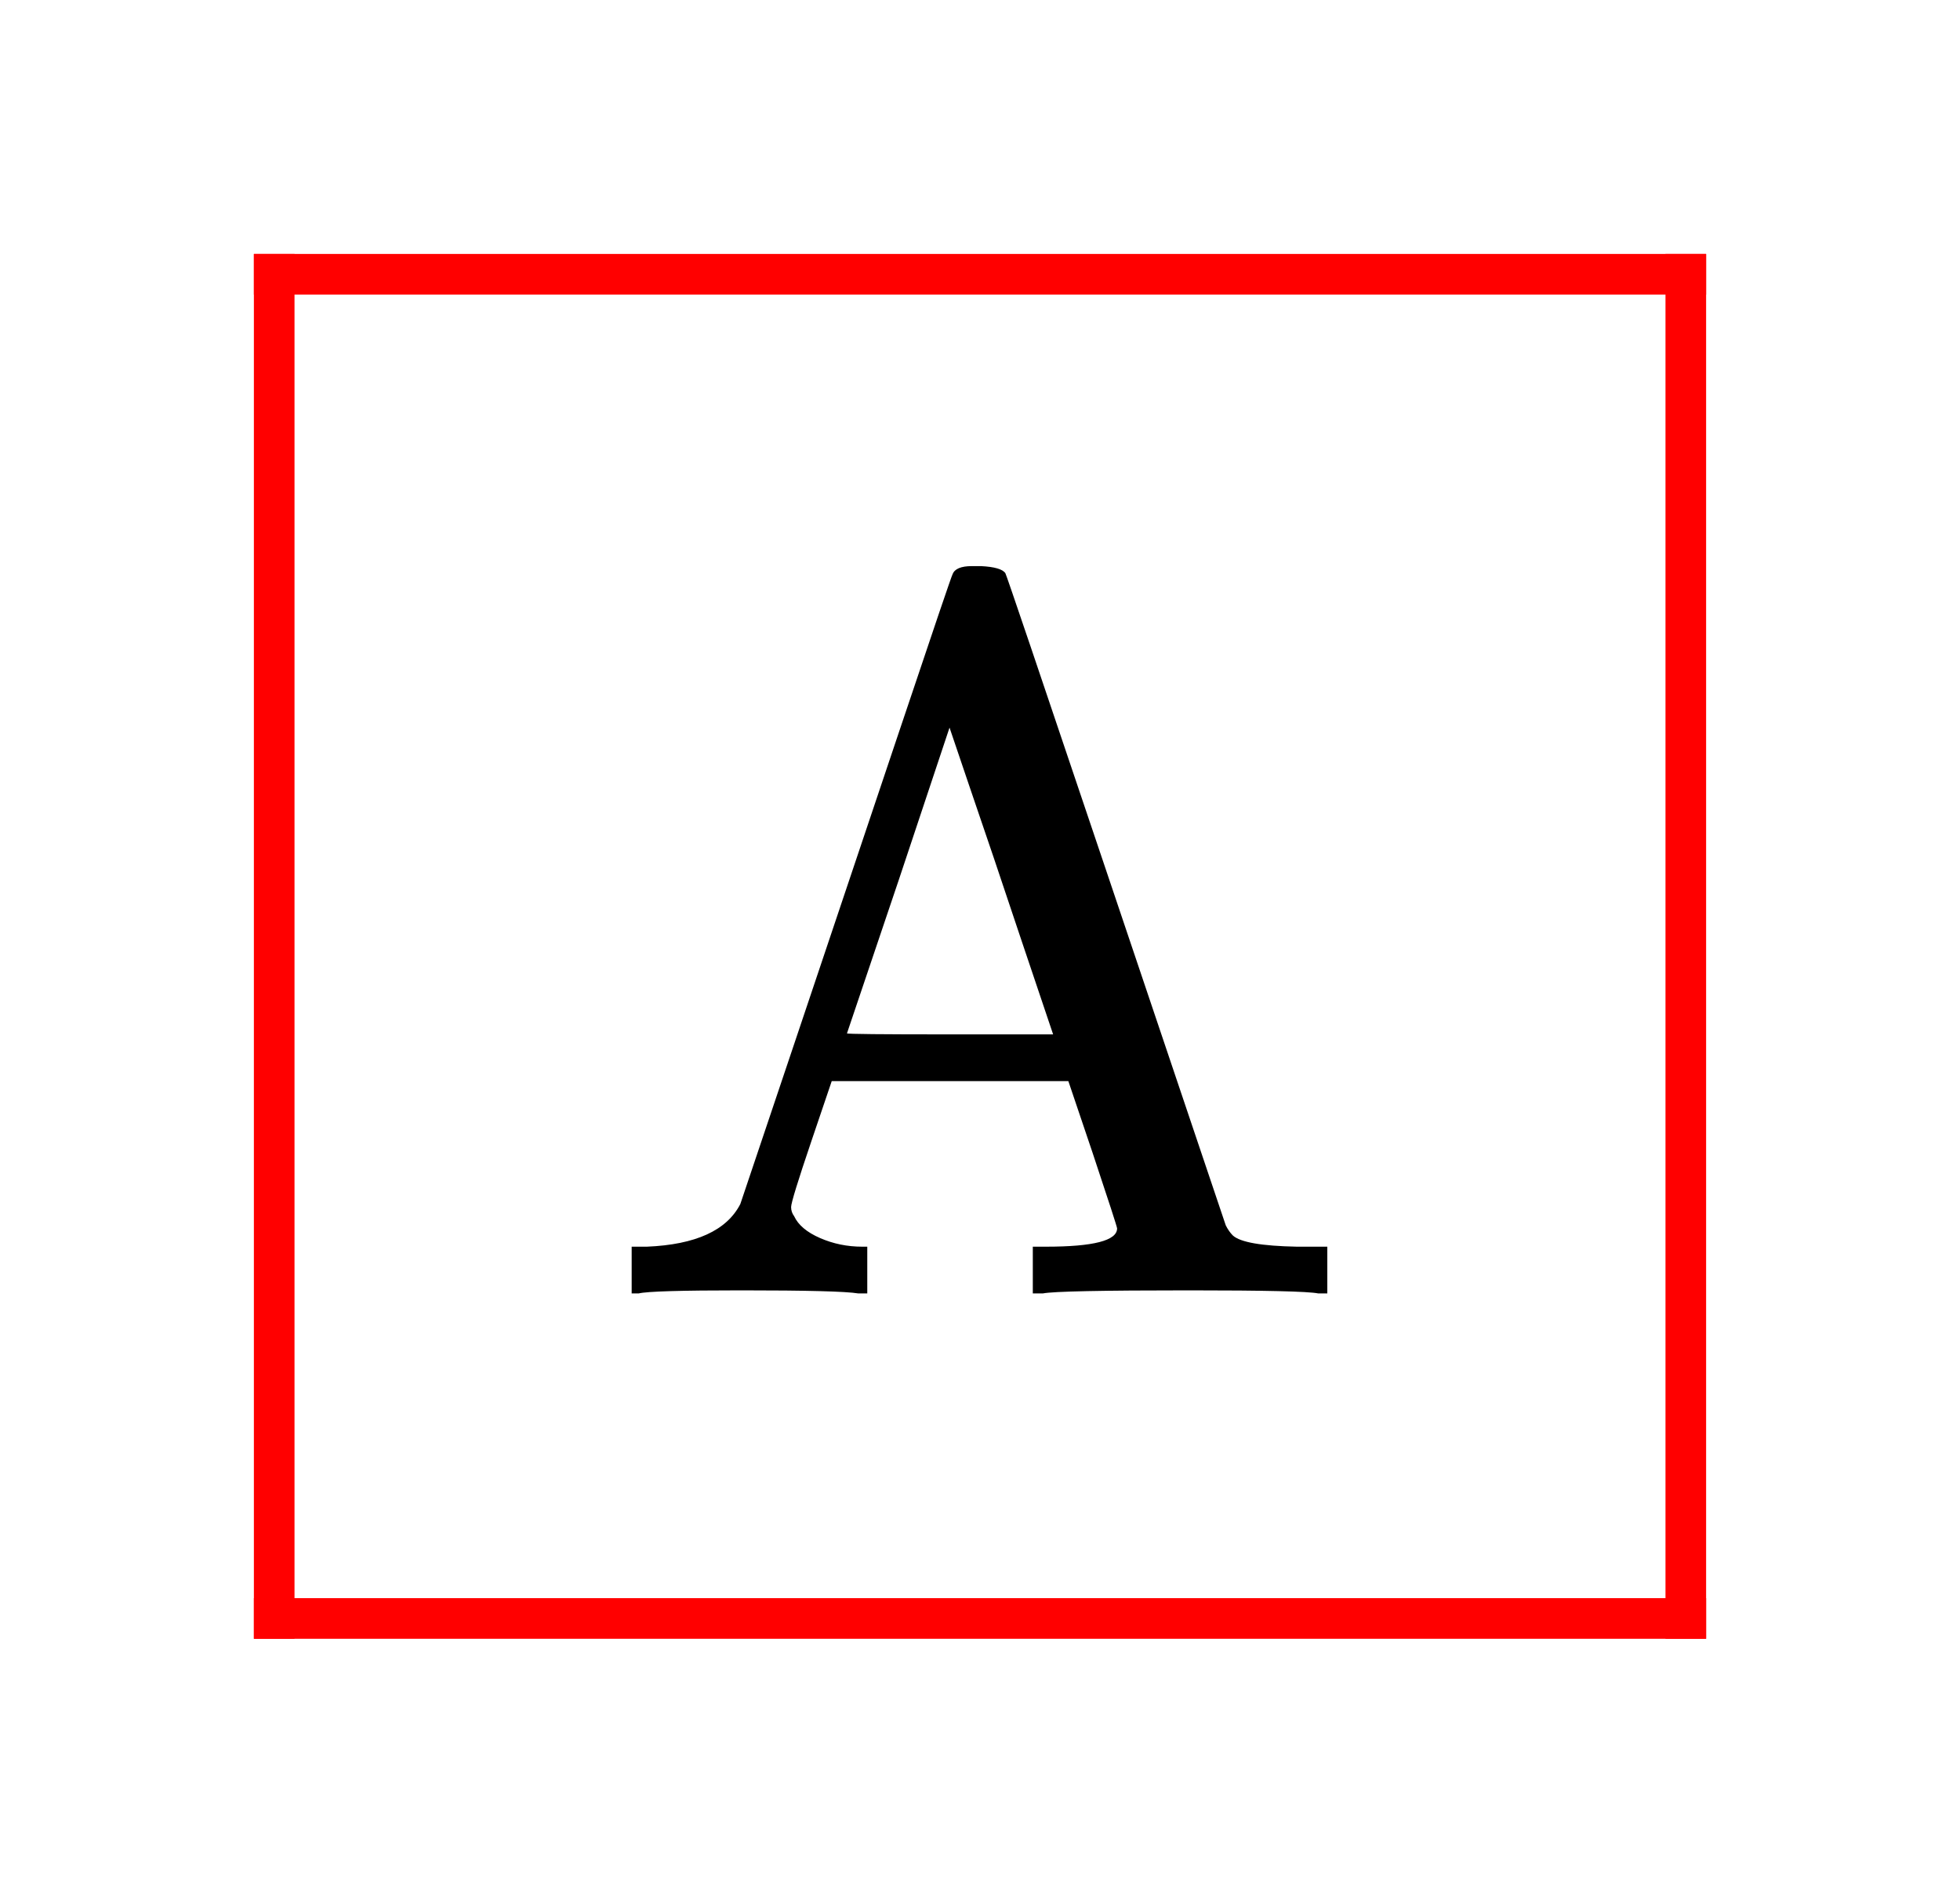
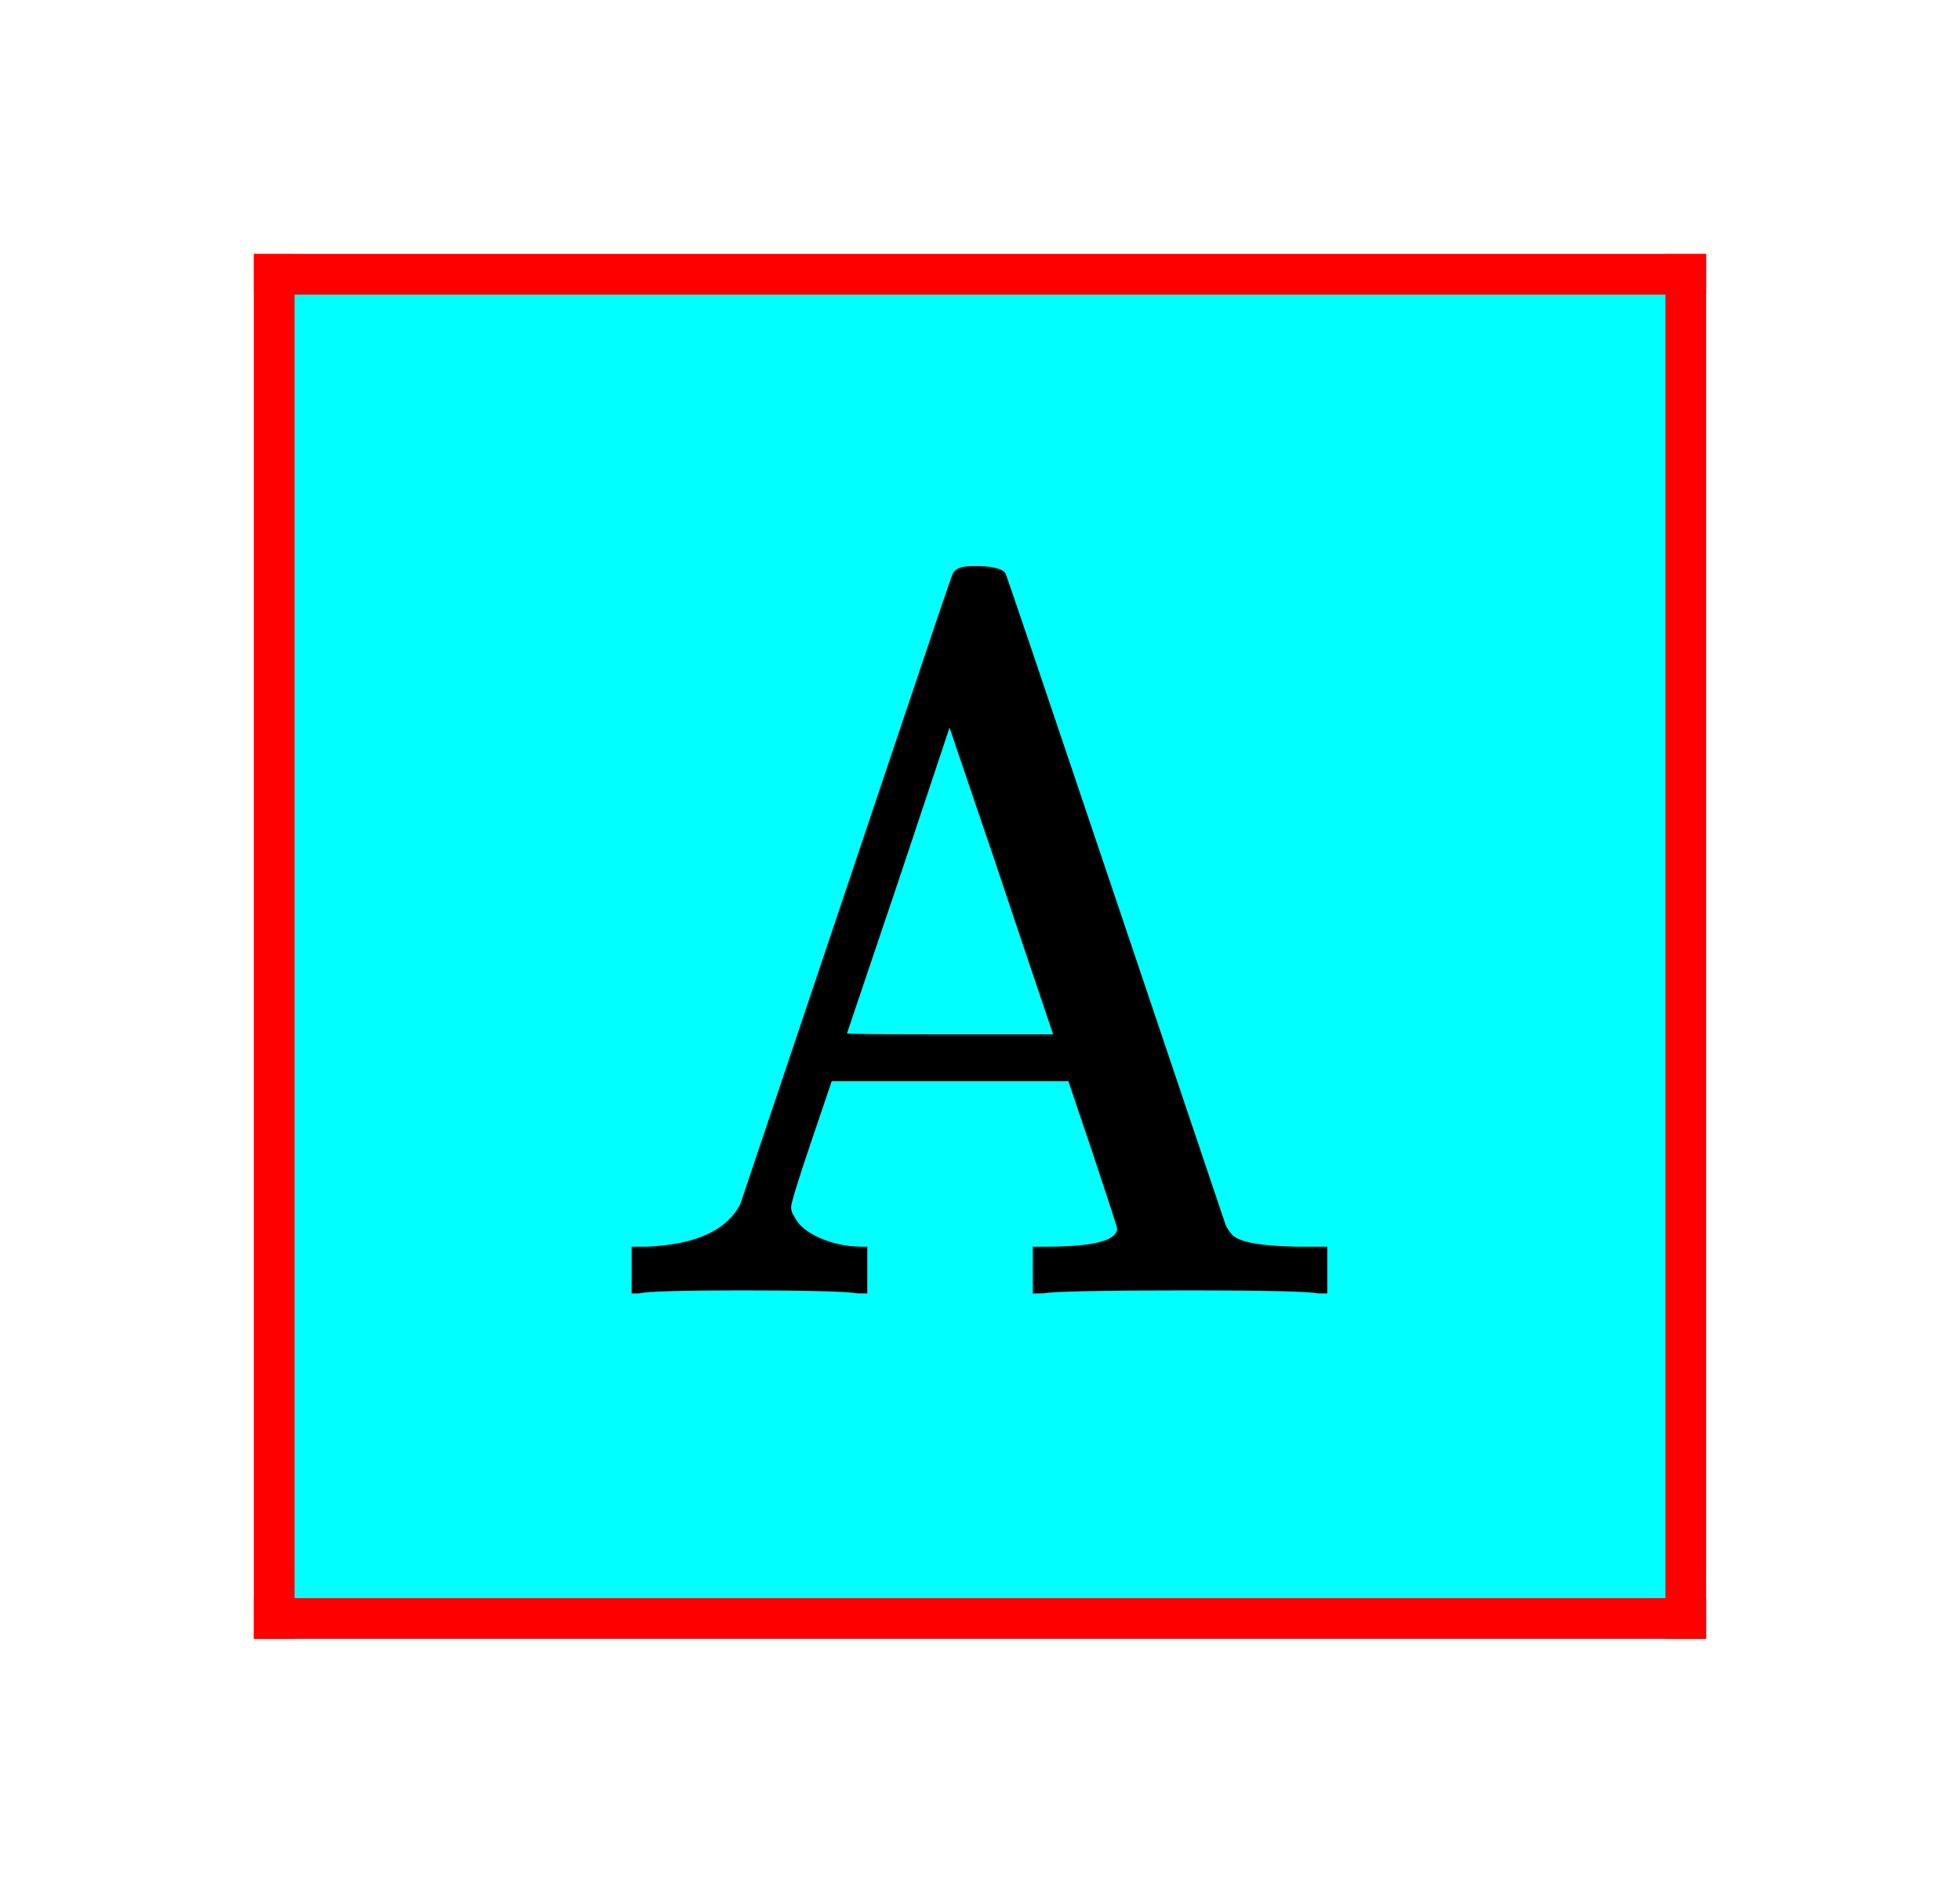
<svg xmlns="http://www.w3.org/2000/svg" viewBox="0 0 77.2 74.533" width="77.2" height="74.533">
+   <rect x="10" y="10" width="57.2" height="54.533" fill="rgba(0,255,255,1)" />
  <rect x="10" y="10" width="57.2" height="1.6" fill="rgba(255,0,0,1)" />
  <rect x="10" y="62.933" width="57.2" height="1.6" fill="rgba(255,0,0,1)" />
  <rect x="10" y="10" width="1.6" height="54.533" fill="rgba(255,0,0,1)" />
  <rect x="65.6" y="10" width="1.6" height="54.533" fill="rgba(255,0,0,1)" />
  <path d="M33.8 50.933 Q33.08 50.813 29.2 50.813 Q25.64 50.813 25.16 50.933 L24.88 50.933 L24.88 49.093 L25.48 49.093 Q28.36 48.973 29.16 47.413 Q29.2 47.293 31.28 41.113 Q33.36 34.933 35.42 28.793 Q37.48 22.653 37.52 22.613 Q37.64 22.293 38.28 22.293 L38.64 22.293 Q39.44 22.333 39.6 22.573 Q39.64 22.613 43.48 34.013 Q47.32 45.413 48.28 48.253 Q48.4 48.493 48.56 48.653 Q49 49.053 51.08 49.093 L52.28 49.093 L52.28 50.933 L51.92 50.933 Q51.32 50.813 46.84 50.813 Q41.68 50.813 41.08 50.933 L40.68 50.933 L40.68 49.093 L41.2 49.093 Q44 49.093 44 48.373 Q44 48.293 43.04 45.413 L42.08 42.573 L32.76 42.573 L31.96 44.933 Q31.16 47.293 31.16 47.533 Q31.16 47.733 31.28 47.893 Q31.52 48.413 32.3 48.753 Q33.08 49.093 33.96 49.093 L34.16 49.093 L34.16 50.933 L33.8 50.933 L33.8 50.933 Z M40.24 37.053 Q39.08 33.573 38.2 31.013 L37.4 28.653 L35.4 34.653 L33.36 40.693 Q33.36 40.733 37.4 40.733 L41.48 40.733 L40.24 37.053 L40.24 37.053 Z" fill="rgba(0,0,0,1)" fill-rule="evenodd" stroke="none" />
</svg>
